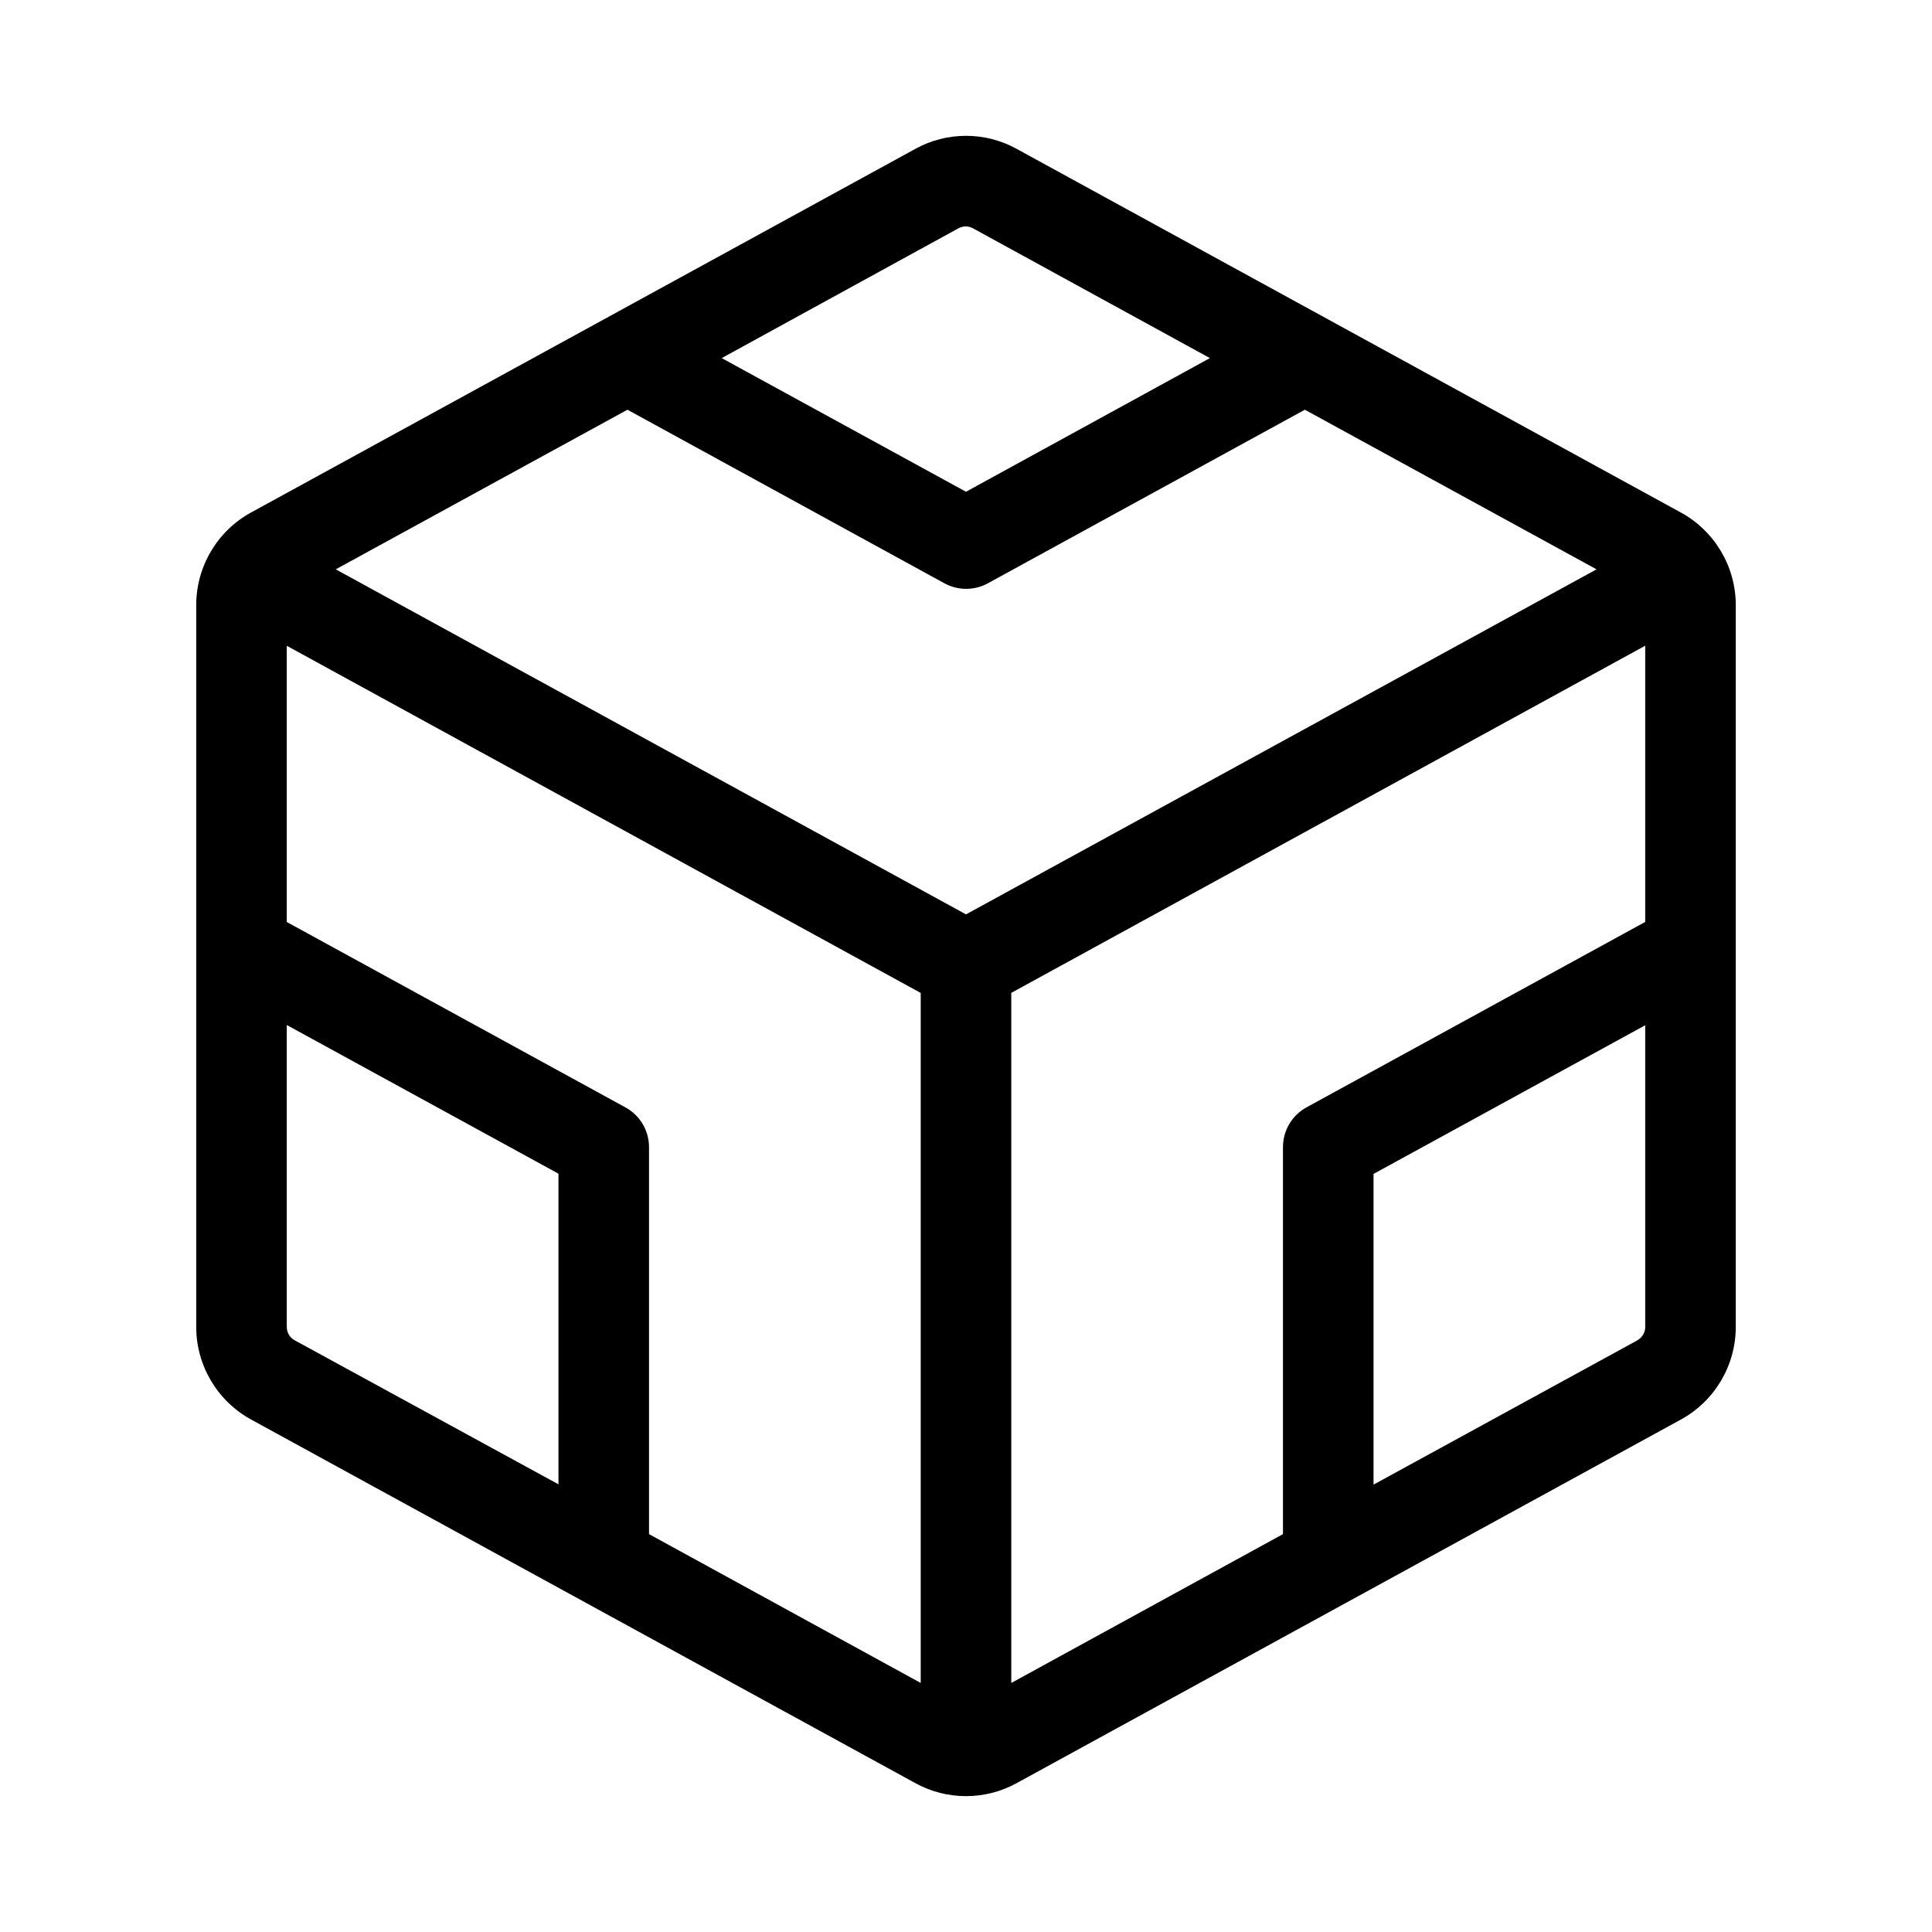
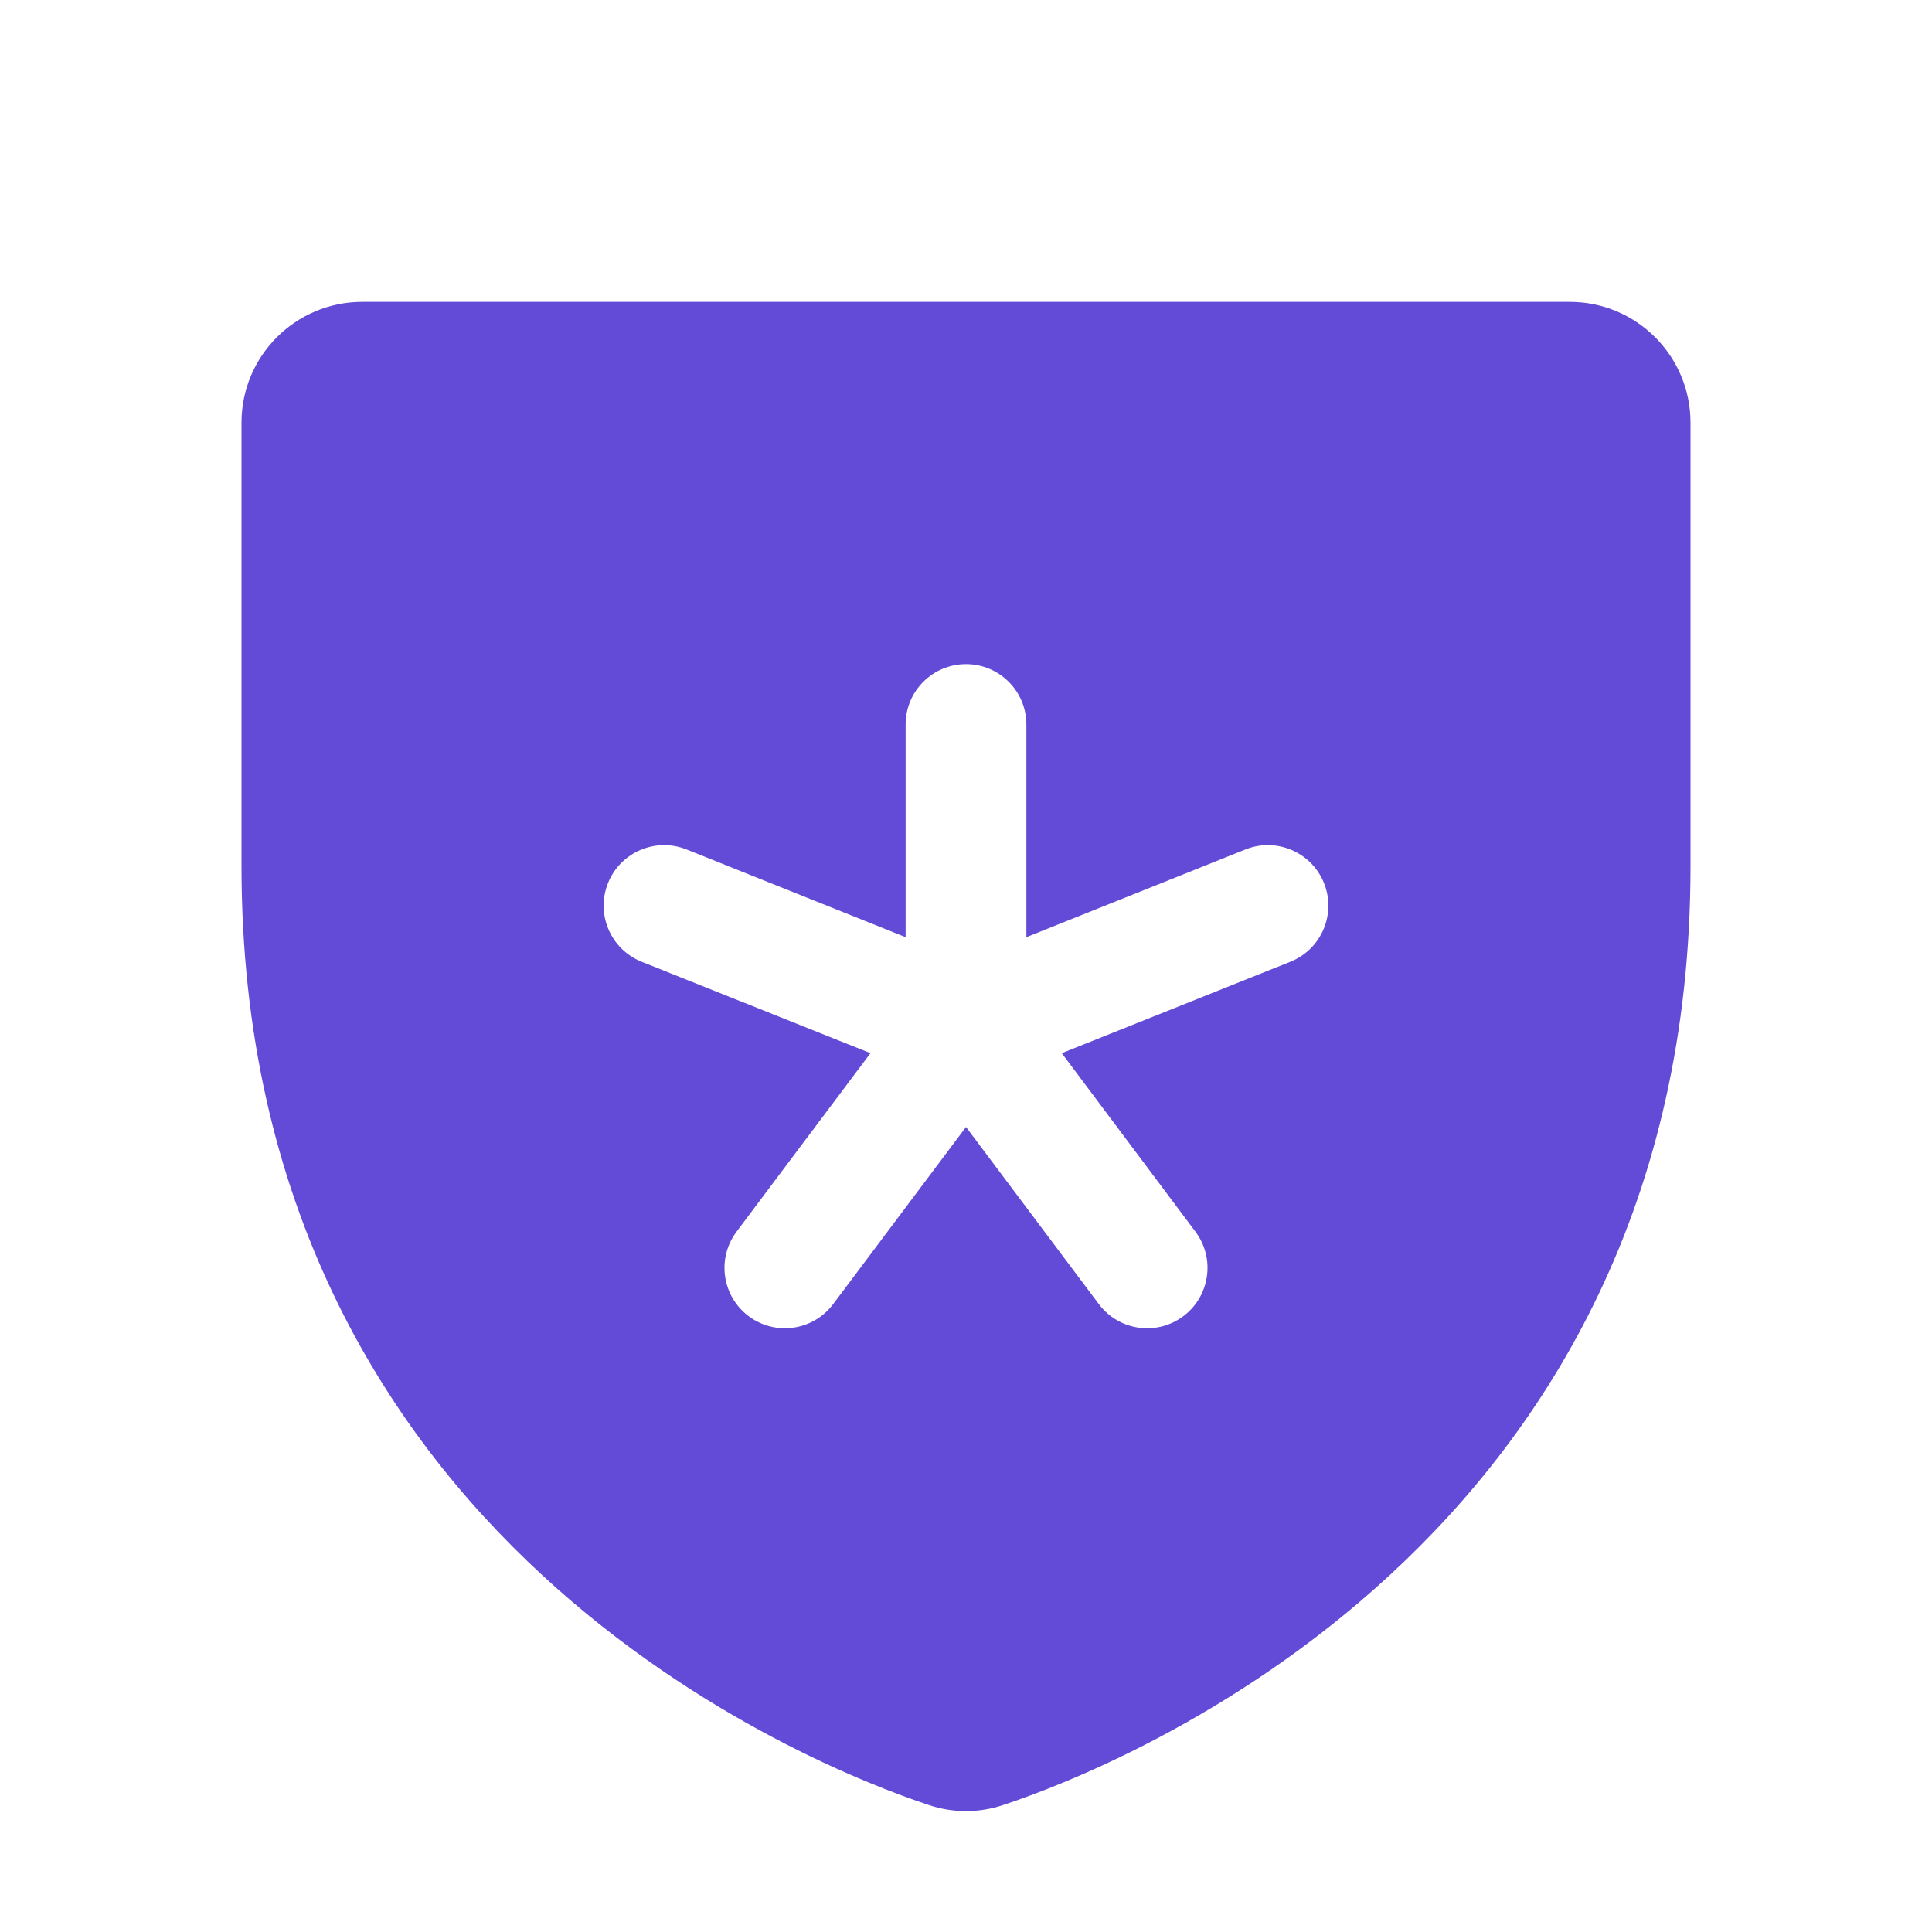
- <svg xmlns="http://www.w3.org/2000/svg" width="32" height="32" fill="#000000" viewBox="0 0 256 256">
-   <path d="M222.72,67.91l-88-48.18a13.9,13.9,0,0,0-13.44,0l-88,48.17A14,14,0,0,0,26,80.18v95.64a14,14,0,0,0,7.28,12.28l88,48.17a13.92,13.92,0,0,0,13.44,0l88-48.17A14,14,0,0,0,230,175.82V80.18A14,14,0,0,0,222.72,67.91ZM128,121.16,44.49,75.44,83.14,54.29l42,23a6,6,0,0,0,5.76,0l42-23,38.65,21.15Zm-1-90.91a2,2,0,0,1,1.92,0l31.4,17.2L128,65.16,95.63,47.45ZM38,175.82v-40l36,19.7v41.16L39,177.57A2,2,0,0,1,38,175.82Zm48,27.46V152a6,6,0,0,0-3.12-5.26L38,122.17V85.57l84,46V223ZM134,223V131.56l84-46v36.6l-44.88,24.57A6,6,0,0,0,170,152v51.28Zm83-45.42-35,19.14V155.55l36-19.7v40A2,2,0,0,1,217,177.57Z" />
+ <svg xmlns="http://www.w3.org/2000/svg" width="32" height="32" fill="#634bd8" viewBox="0 0 256 256">
+   <path d="M208,40H48A16,16,0,0,0,32,56v58.77c0,89.62,75.82,119.34,91,124.38a15.44,15.44,0,0,0,10,0c15.2-5.05,91-34.77,91-124.39V56A16,16,0,0,0,208,40Zm-37,87.43-30.31,12.12L158.4,163.2a8,8,0,1,1-12.8,9.6L128,149.33,110.4,172.8a8,8,0,1,1-12.8-9.6l17.74-23.65L85,127.43A8,8,0,1,1,91,112.57l29,11.61V96a8,8,0,0,1,16,0v28.18l29-11.61A8,8,0,1,1,171,127.43Z" />
</svg>
